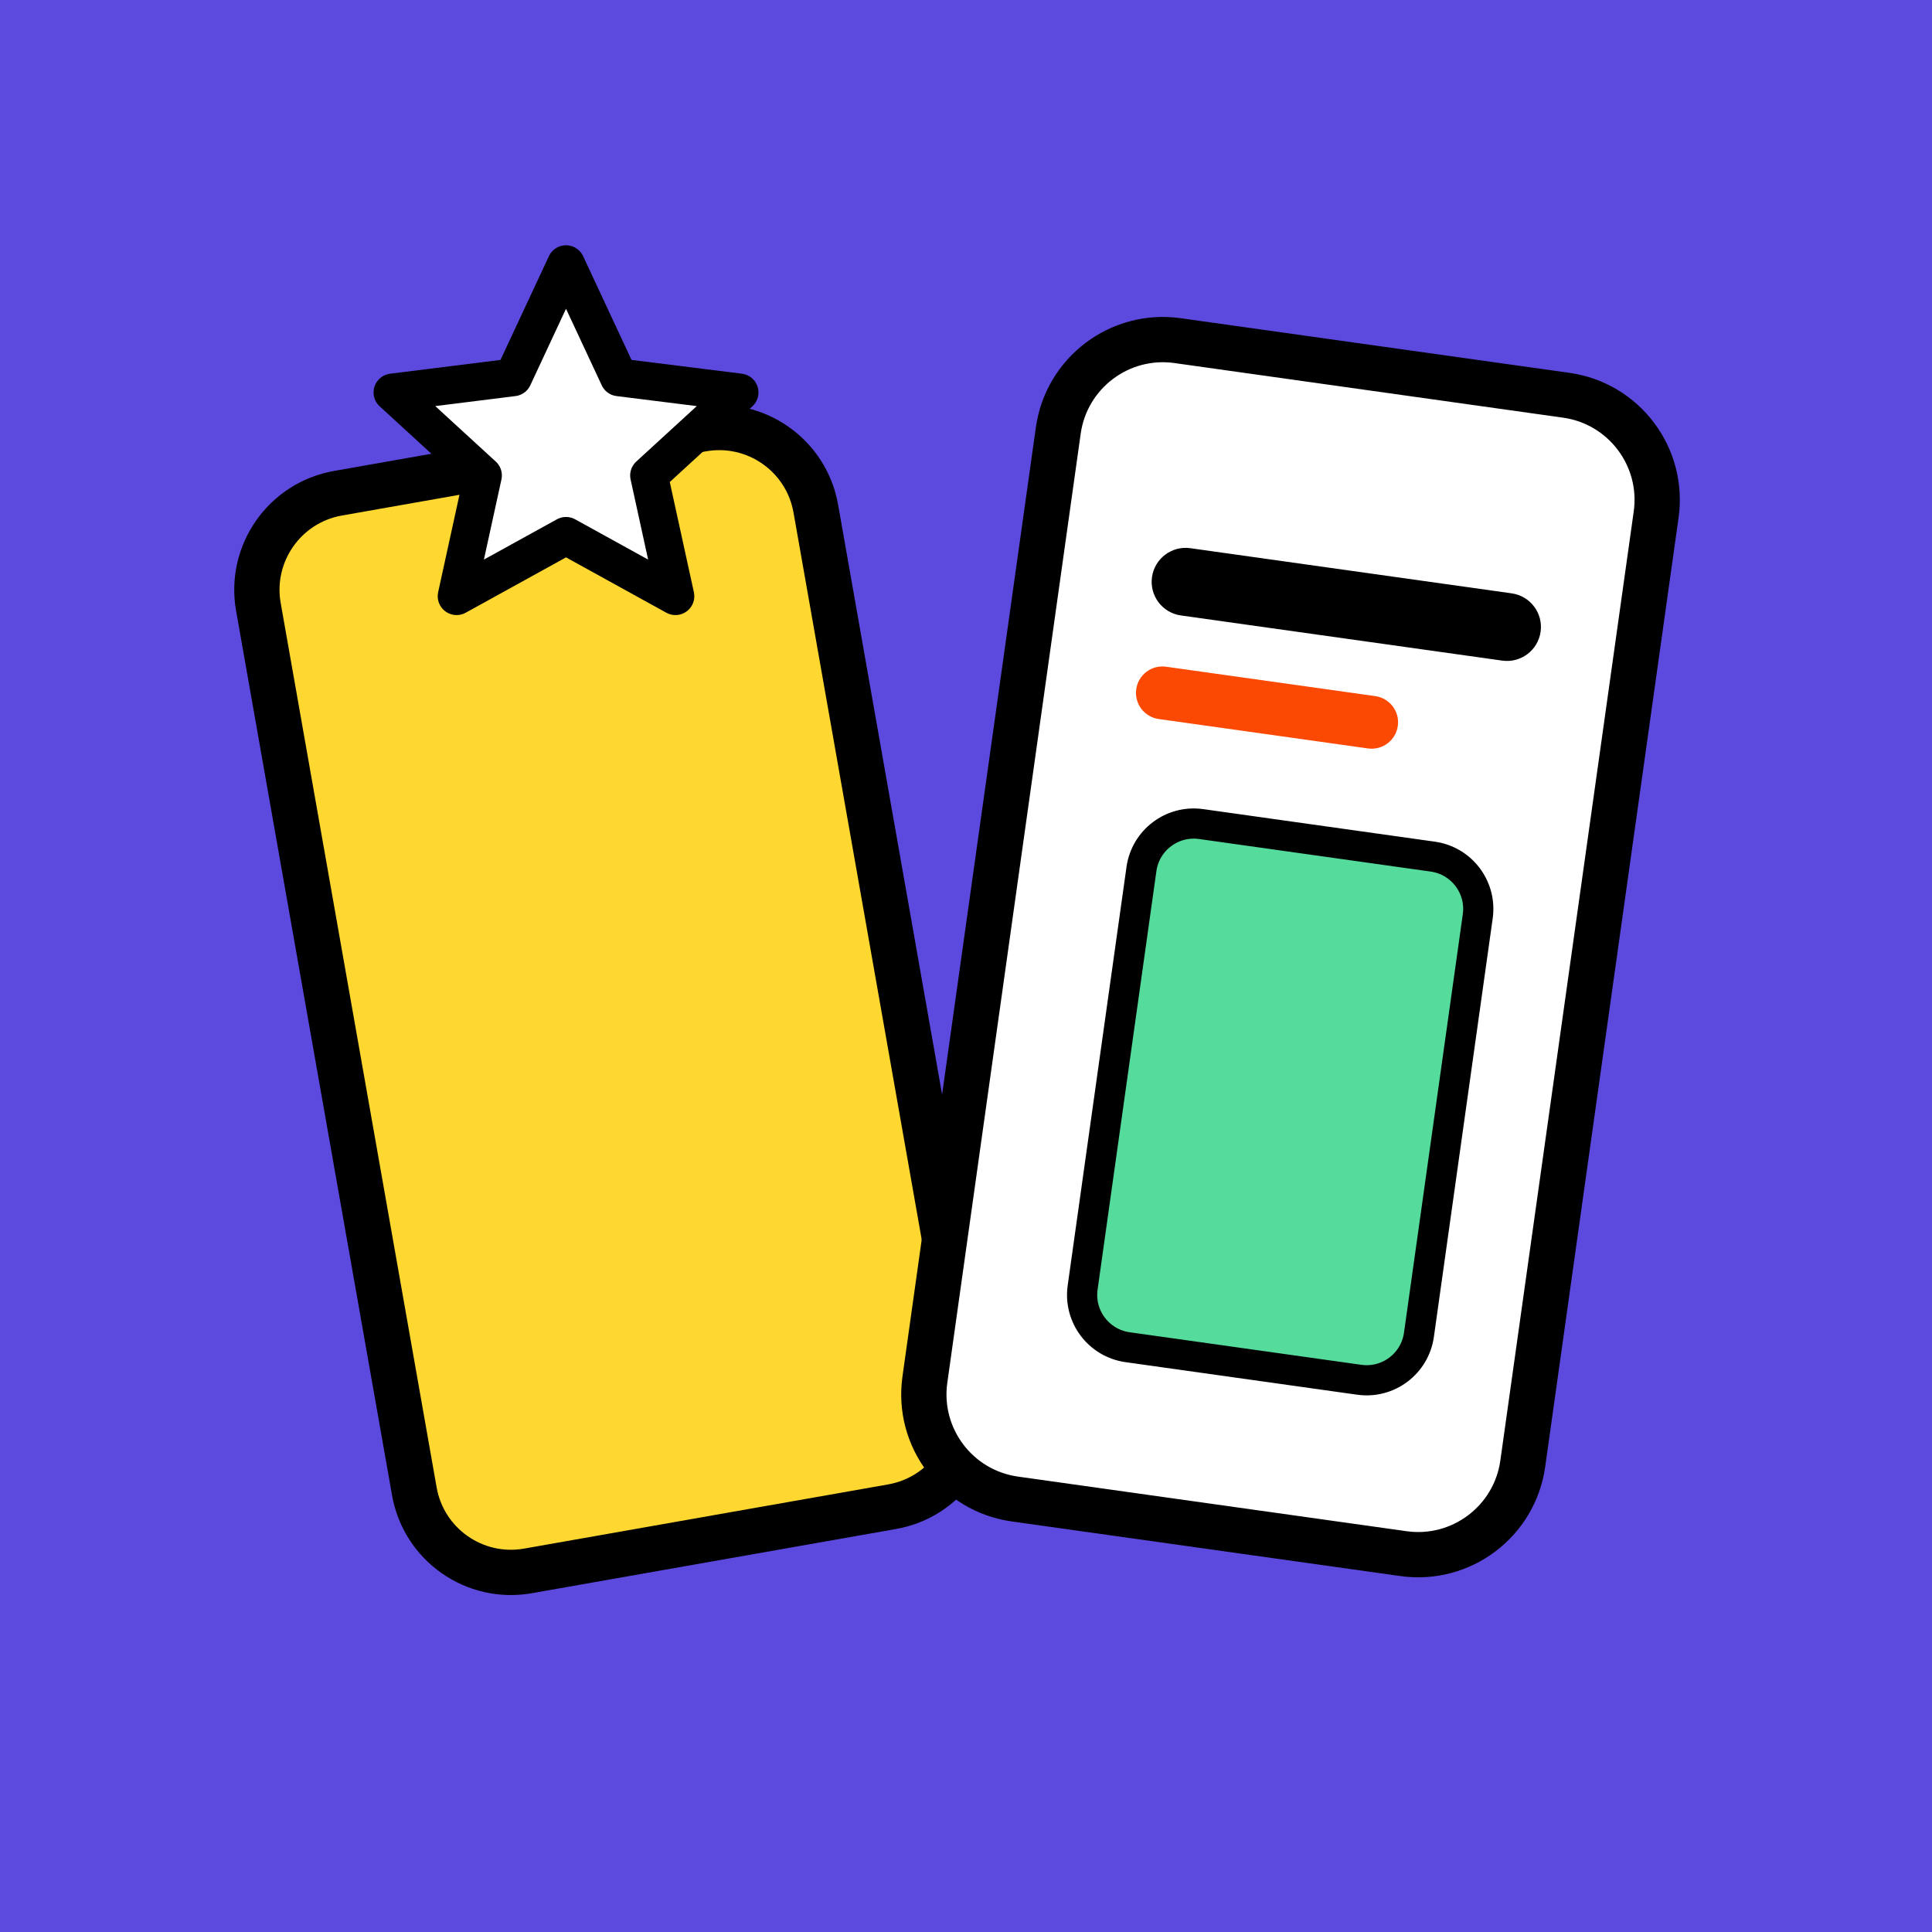
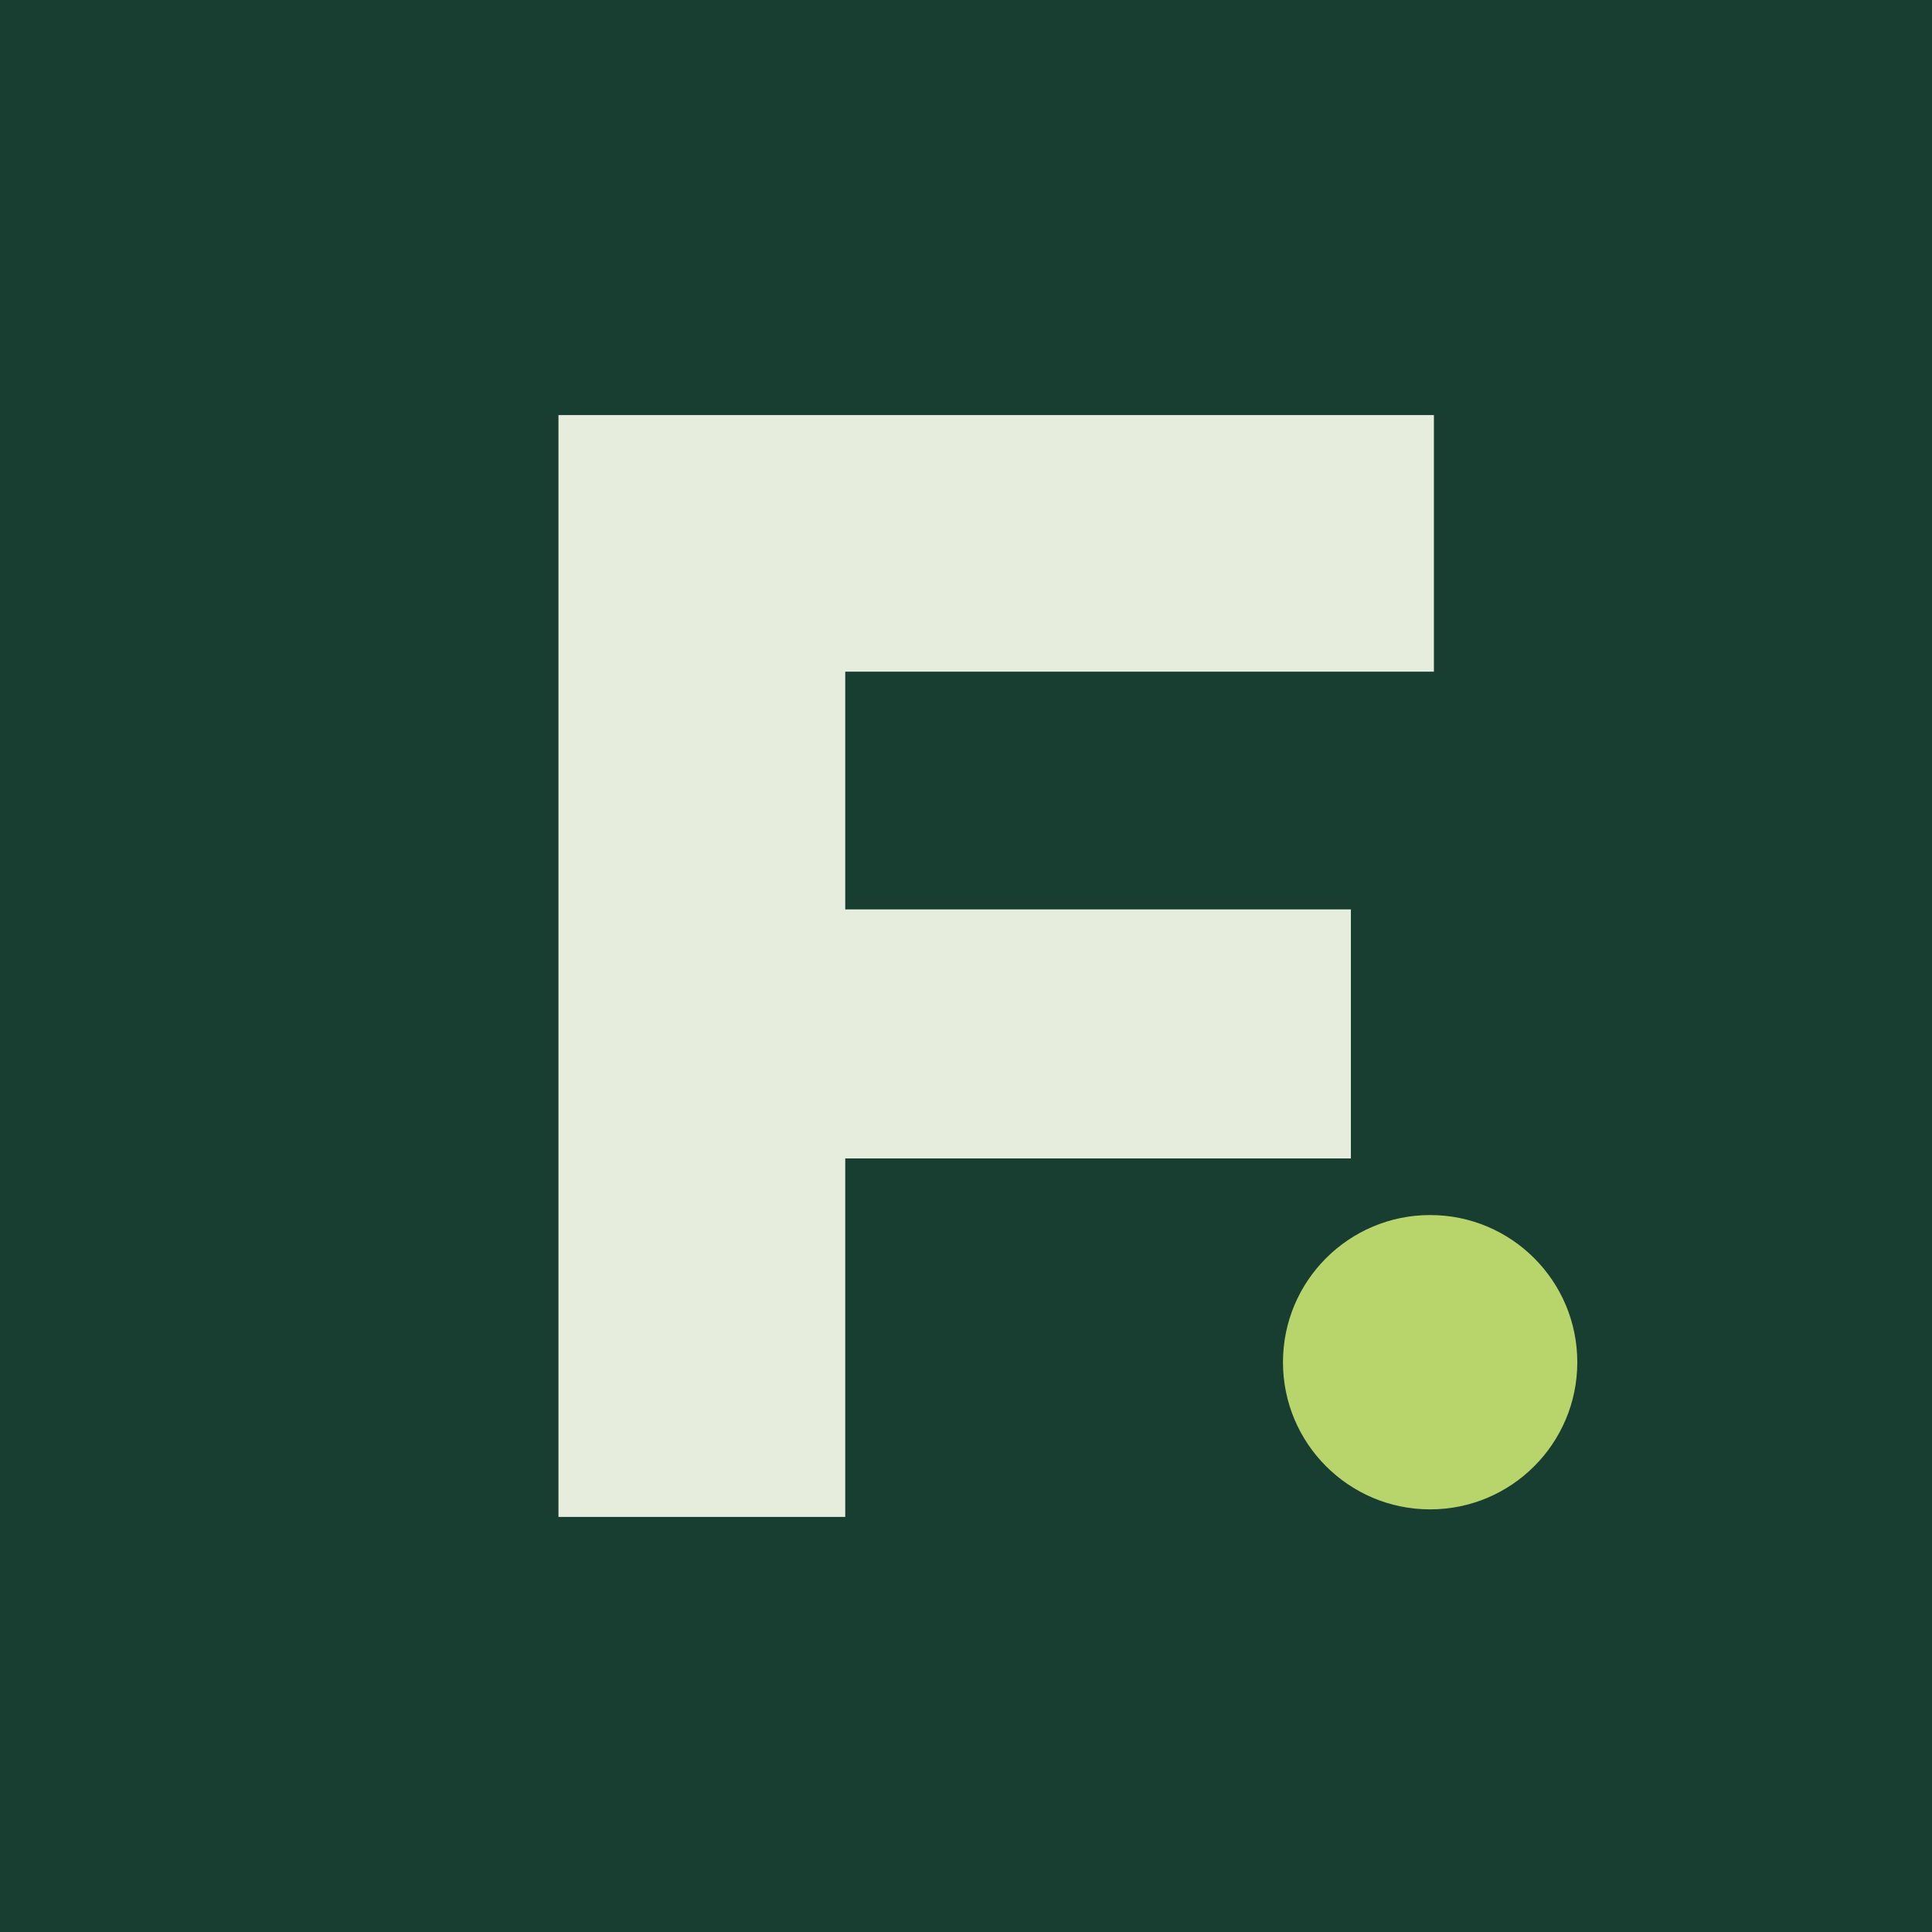
<svg xmlns="http://www.w3.org/2000/svg" viewBox="0 0 512 512">
-   <rect width="512" height="512" rx="0" fill="#5c4ade" />
-   <rect x="88" y="120" width="150" height="290" rx="26" fill="#ffd731" stroke="#000" stroke-width="12" transform="rotate(-10 163 265)" />
-   <rect x="262" y="96" width="160" height="310" rx="28" fill="#fff" stroke="#000" stroke-width="12" transform="rotate(8 342 251)" />
-   <rect x="292" y="150" width="104" height="18" rx="9" fill="#000" transform="rotate(8 342 251)" />
-   <rect x="292" y="182" width="70" height="14" rx="7" fill="#fb4903" transform="rotate(8 342 251)" />
-   <rect x="300" y="222" width="90" height="140" rx="14" fill="#55db9c" stroke="#000" stroke-width="8" transform="rotate(8 342 251)" />
-   <path d="M150 70 l14 30 32 4 -24 22 7 32 -29 -16 -29 16 7 -32 -24 -22 32 -4z" fill="#fff" stroke="#000" stroke-width="10" stroke-linejoin="round" />
+   <rect width="512" height="512" fill="#173e31" />
+   <path d="M148 110h232v68H224v63h134v66H224v95h-76z" fill="#e6eddd" />
+   <circle cx="379" cy="361" r="39" fill="#b8d56c" />
</svg>
